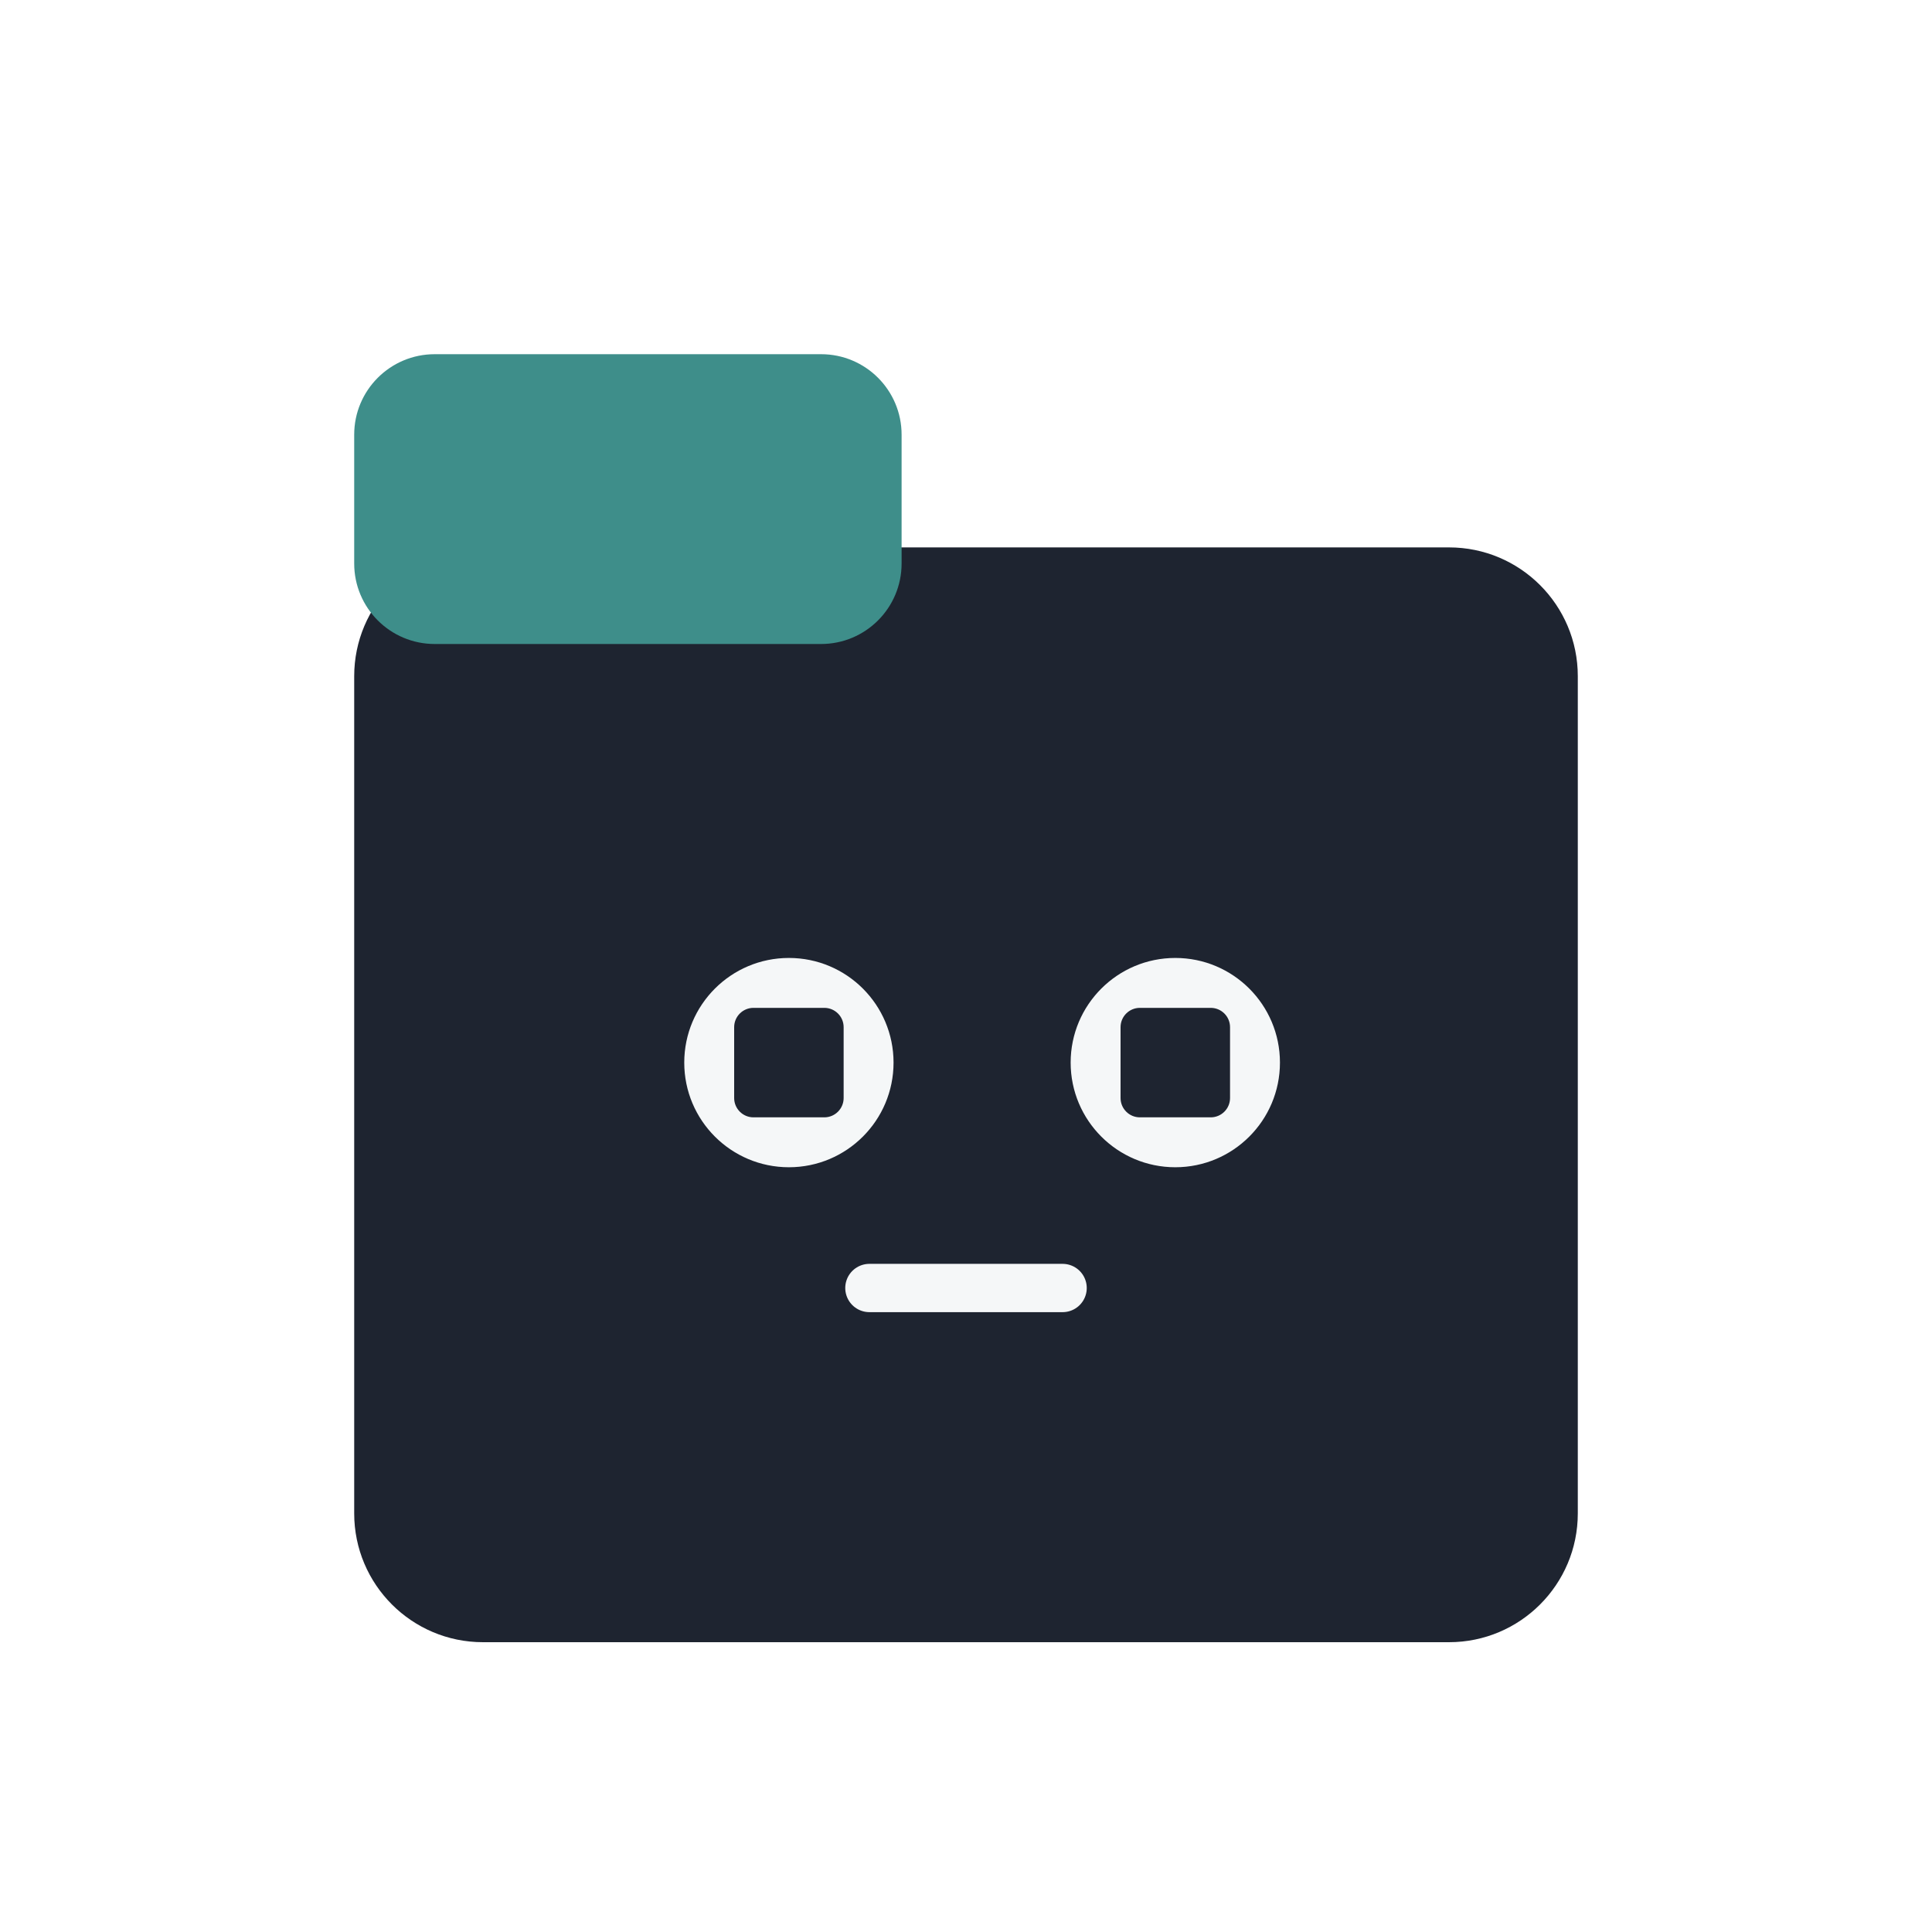
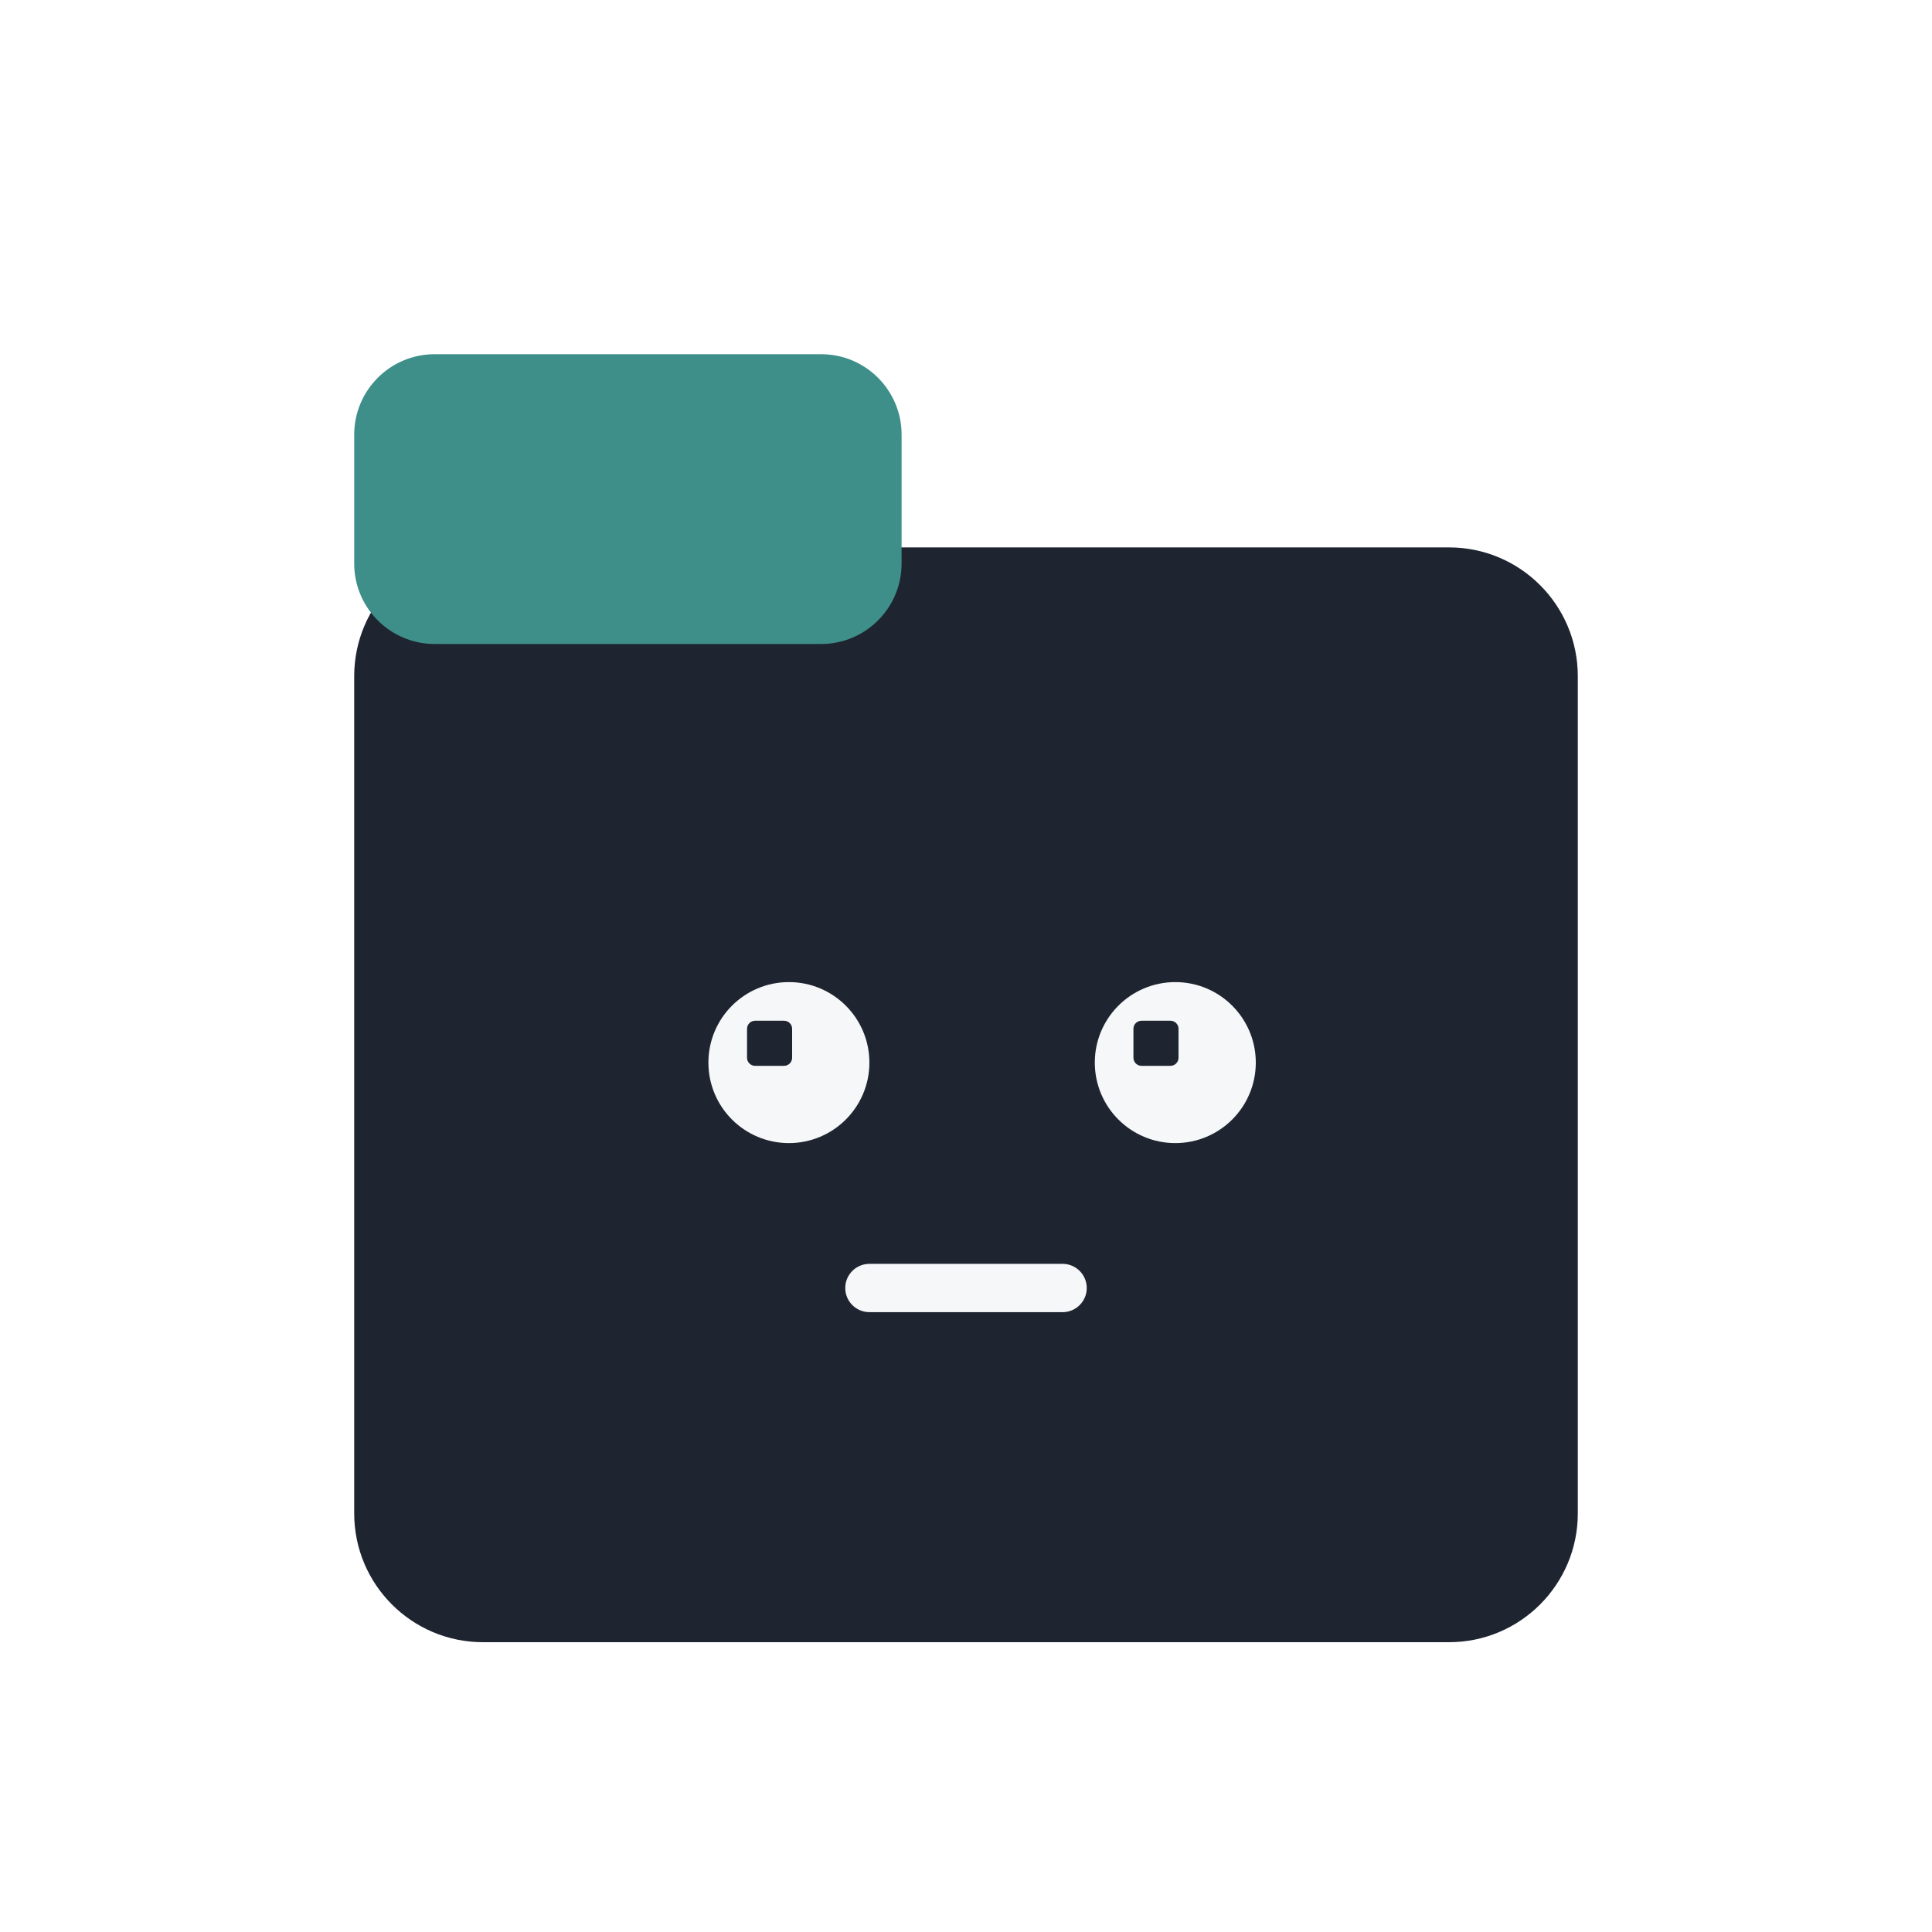
<svg xmlns="http://www.w3.org/2000/svg" viewBox="0 0 120 120">
  <g>
    <rect x="22" y="34" width="76" height="68" rx="8" fill="#1E2430" />
  </g>
  <g>
    <rect x="22" y="22" width="34" height="18" rx="5" fill="#3E8E8A" />
  </g>
-   <circle cx="49" cy="66" r="6.5" fill="#F5F7F8" />
-   <circle cx="73" cy="66" r="6.5" fill="#F5F7F8" />
-   <rect x="45.6" y="62.6" width="6.8" height="6.8" rx="1.2" fill="#1E2430" />
-   <rect x="69.6" y="62.6" width="6.8" height="6.8" rx="1.2" fill="#1E2430" />
+   <circle cx="49" cy="66" r="5" fill="#F5F7F8" />
+   <circle cx="73" cy="66" r="5" fill="#F5F7F8" />
+   <rect x="46.4" y="63.4" width="2.8" height="2.8" rx="0.5" fill="#1E2430" />
+   <rect x="70.4" y="63.4" width="2.8" height="2.8" rx="0.5" fill="#1E2430" />
  <path d="M54 80h12" stroke="#F5F7F8" stroke-width="3" stroke-linecap="round" />
</svg>
